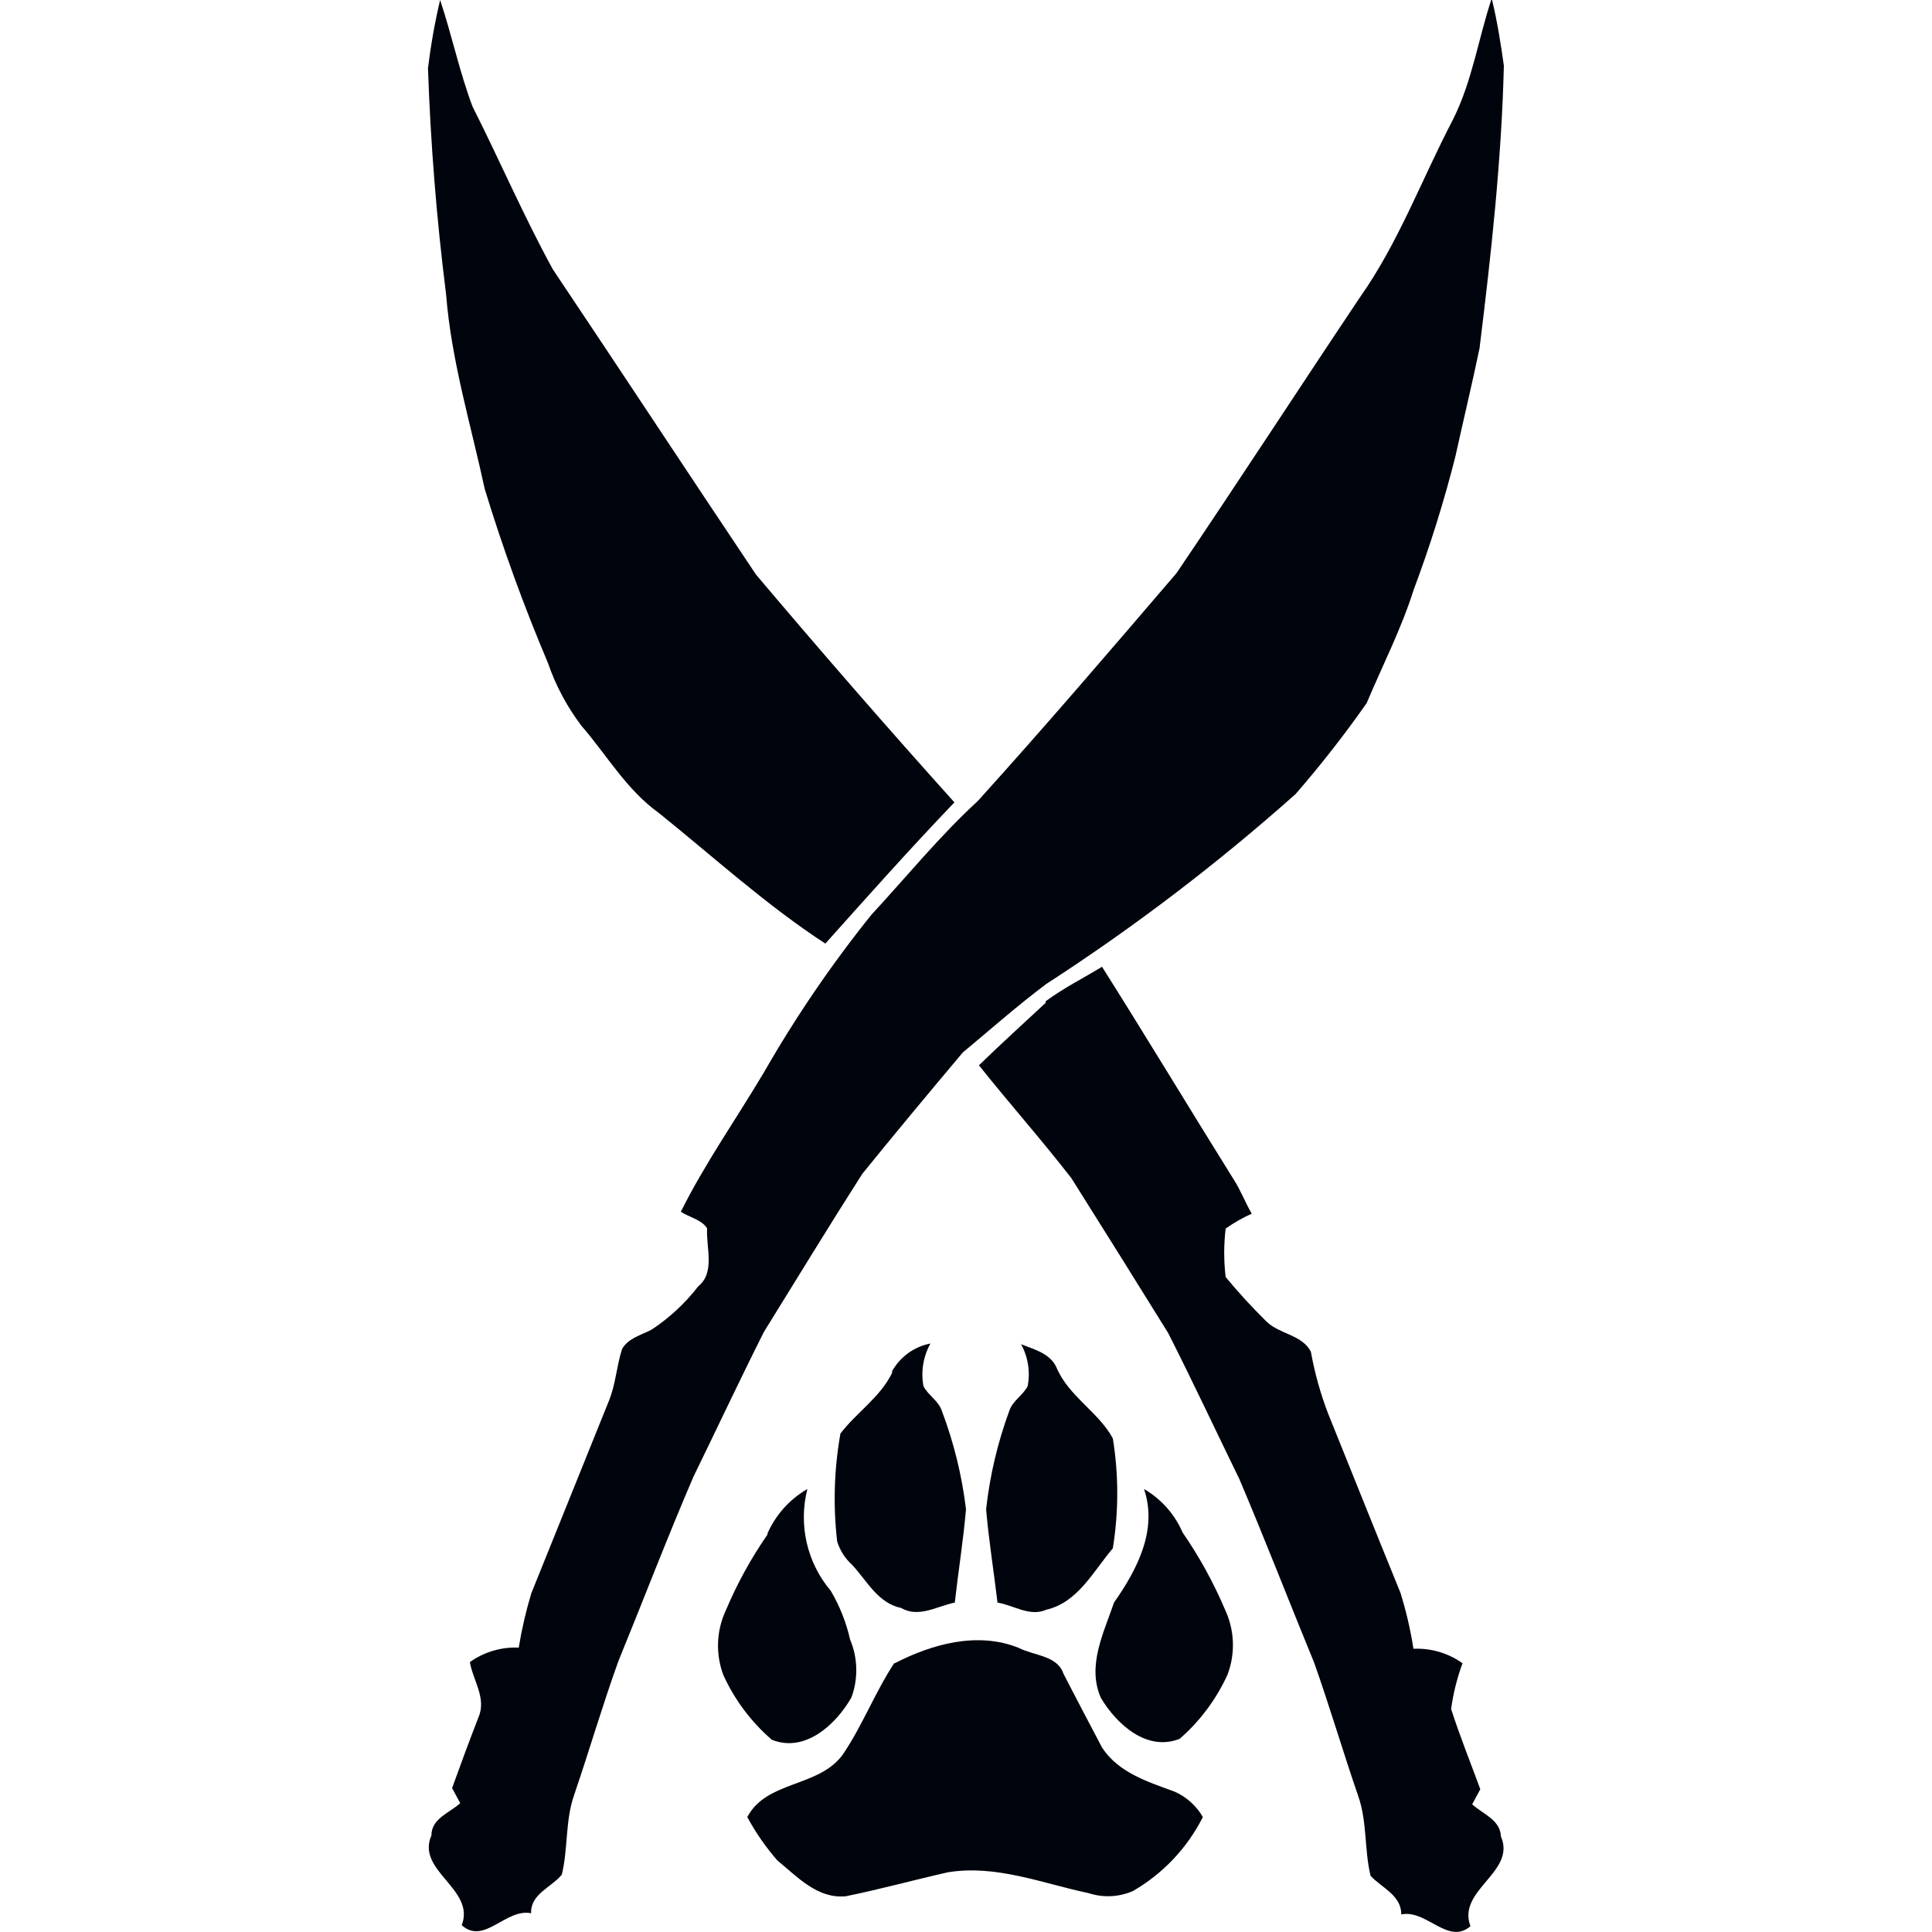
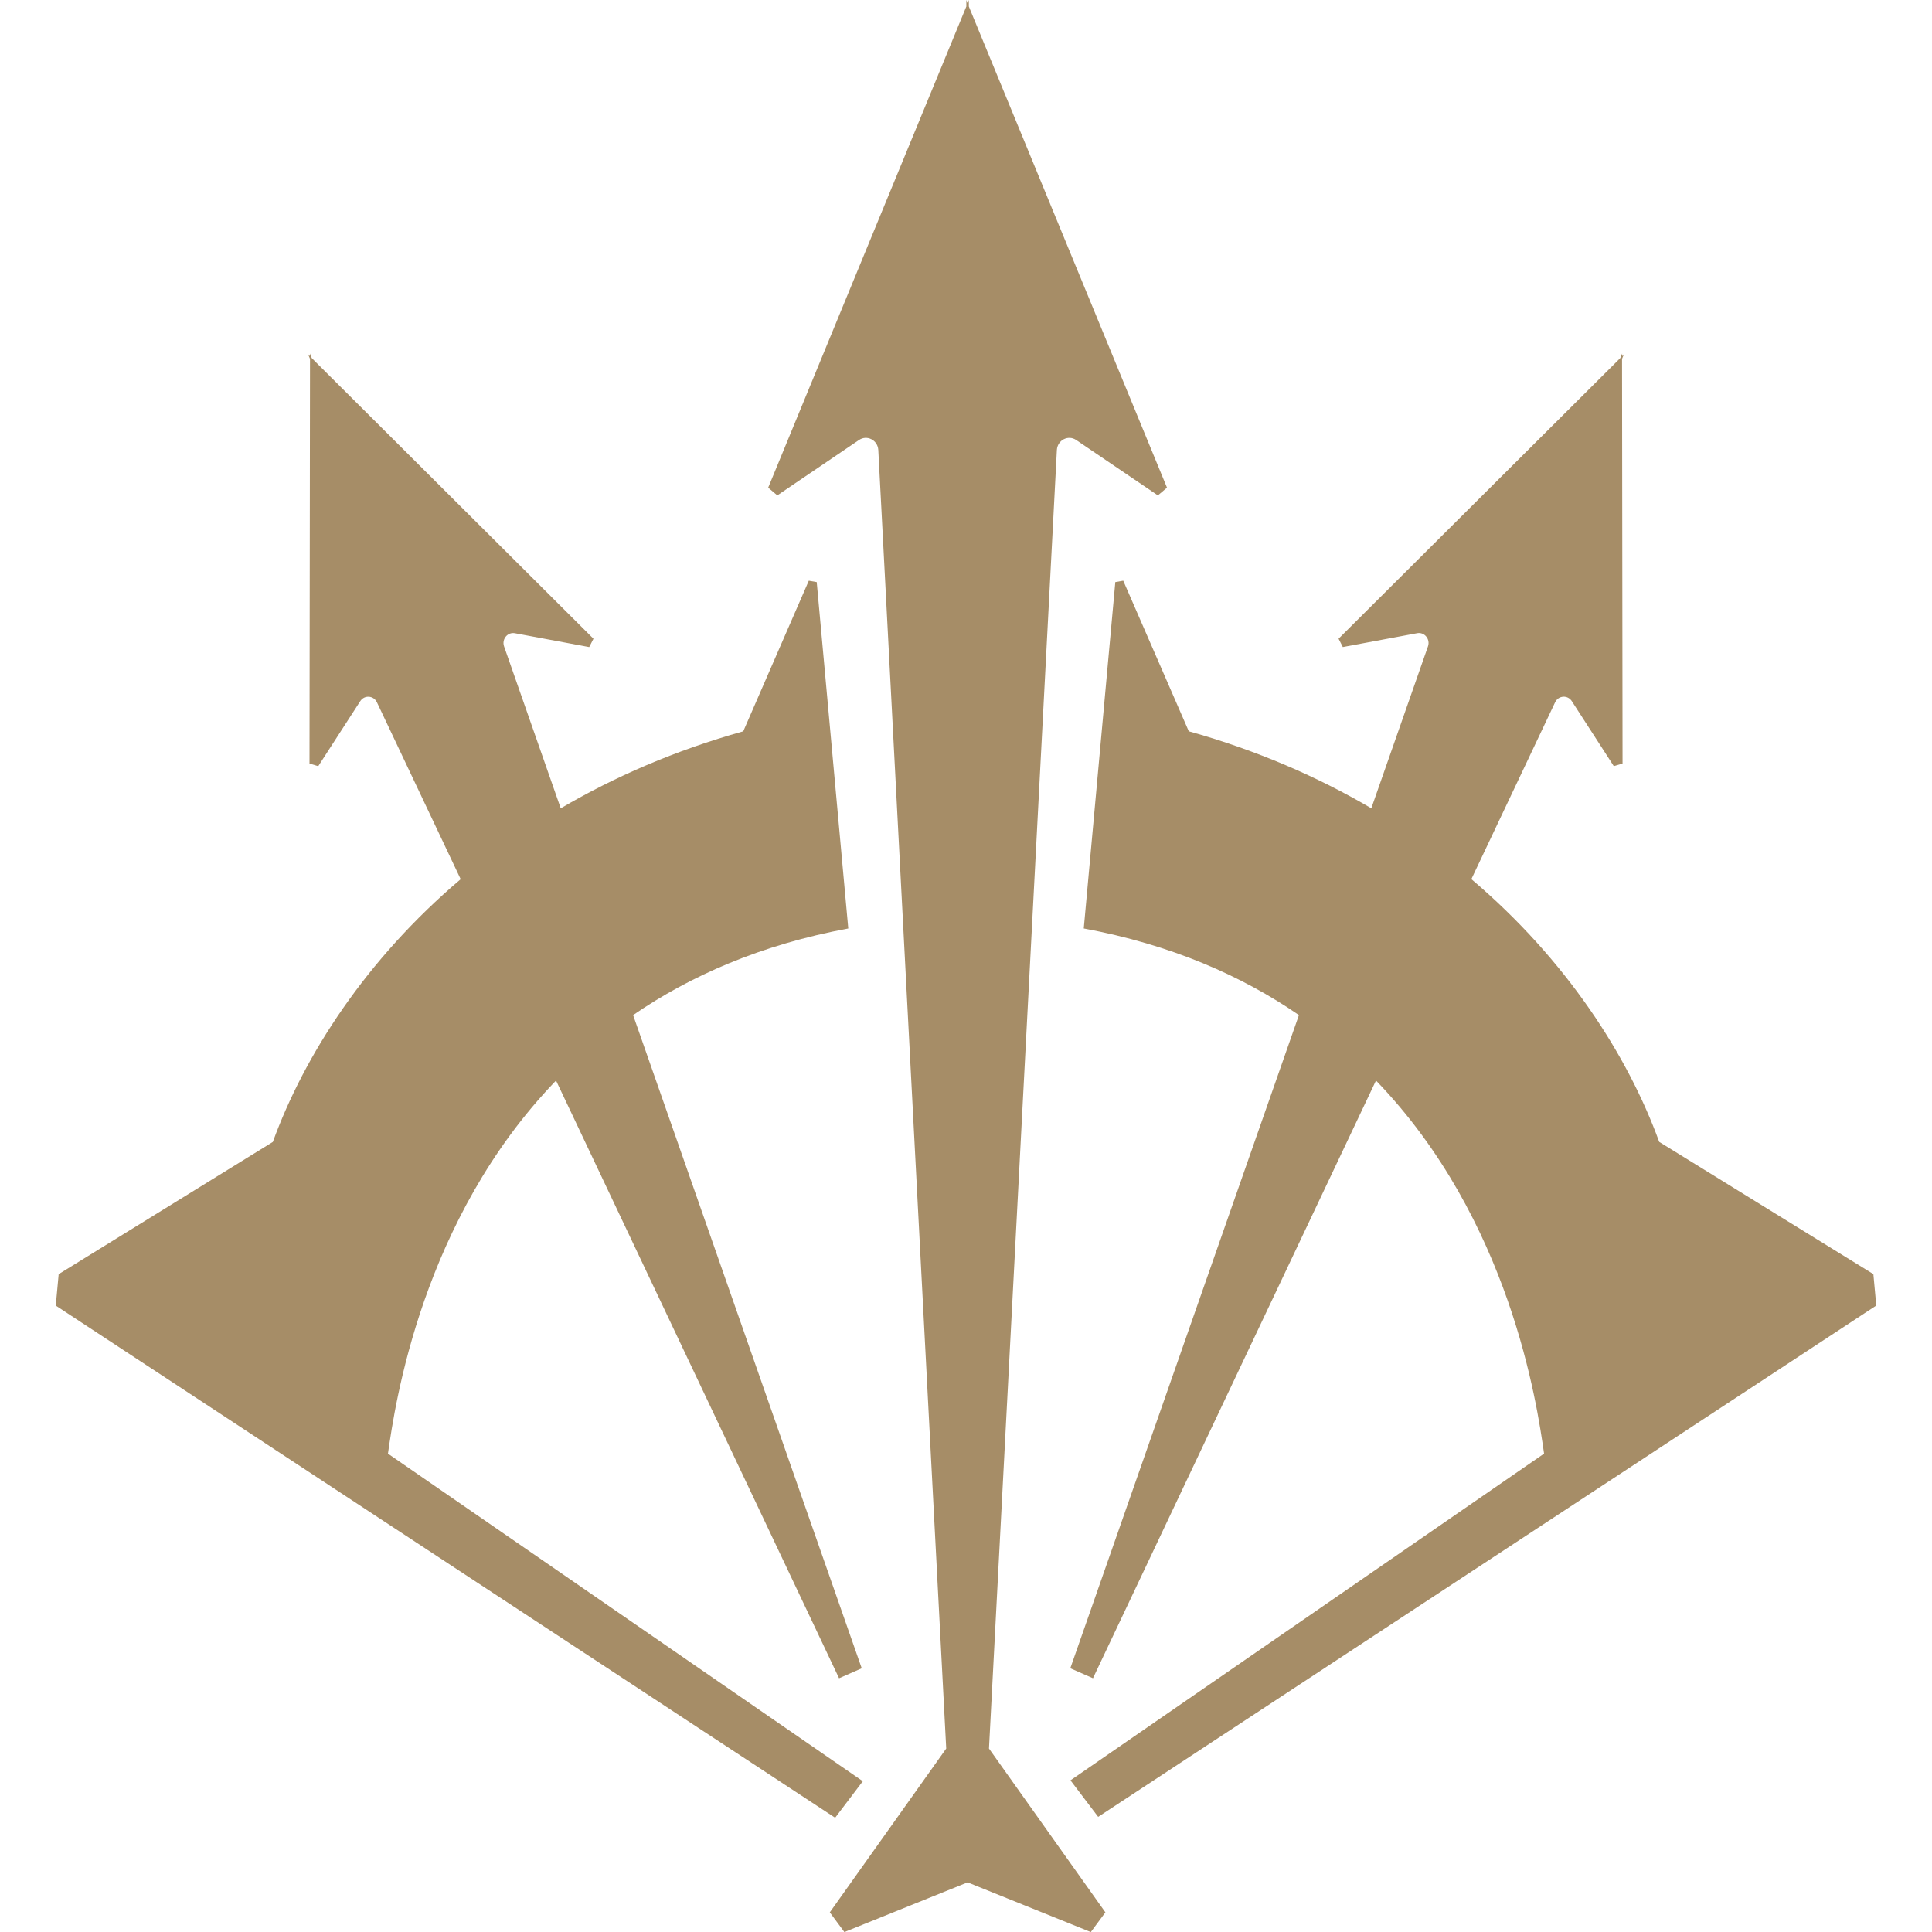
- <svg xmlns="http://www.w3.org/2000/svg" viewBox="0 0 100 100">
+ <svg xmlns="http://www.w3.org/2000/svg" width="64" height="64" version="1.1" viewBox="0 0 16.933 16.933">
  <defs>
-     <style>.cls-1{fill:#00040c;}</style>
+     <clipPath id="clipPath124">
+       <path transform="translate(-1087.6 -1321.1)" d="m0 2020h2020v-2020h-2020z" />
+     </clipPath>
+     <clipPath id="clipPath126">
+       <path transform="translate(-1127.9 -1241.7)" d="m0 2020h2020v-2020h-2020z" />
+     </clipPath>
+     <clipPath id="clipPath128">
+       <path transform="translate(-969.86 -513.06)" d="m0 2020h2020v-2020h-2020z" />
+     </clipPath>
  </defs>
-   <g id="Class_Icons" data-name="Class Icons">
-     <g id="Ranger">
-       <path class="cls-1" d="M22.16,3.49A31.88,31.88,0,0,1,22.78,0c.61,1.82,1,3.72,1.68,5.52,1.41,2.79,2.65,5.68,4.16,8.43,3.52,5.25,7,10.55,10.51,15.79,3.38,4,6.78,7.91,10.27,11.79-2.28,2.38-4.48,4.85-6.68,7.31-3.07-2-5.78-4.48-8.63-6.77-1.66-1.19-2.69-3-4-4.51a11.66,11.66,0,0,1-1.73-3.25,91.49,91.49,0,0,1-3.27-9c-.72-3.34-1.73-6.64-2-10.07q-.74-5.86-.94-11.78" />
-       <path class="cls-1" d="M77.23,0c.27,1.12.45,2.26.61,3.4-.12,4.89-.66,9.77-1.26,14.63-.39,1.87-.84,3.73-1.25,5.6a64.82,64.82,0,0,1-2.16,6.9c-.63,2-1.61,3.91-2.43,5.86a57.34,57.34,0,0,1-3.68,4.71,106.09,106.09,0,0,1-12.92,9.84c-1.49,1.12-2.88,2.35-4.31,3.54-1.75,2.08-3.49,4.17-5.2,6.28-1.73,2.71-3.4,5.45-5.09,8.18-1.25,2.48-2.43,5-3.65,7.5C34.53,79.6,33.3,82.82,32,86c-.82,2.28-1.5,4.61-2.28,6.9-.47,1.33-.31,2.77-.64,4.13-.55.67-1.63,1-1.59,2-1.31-.27-2.43,1.66-3.59.62.72-1.89-2.38-2.8-1.57-4.65,0-.88.94-1.16,1.49-1.67l-.42-.78c.44-1.22.89-2.44,1.36-3.65.44-1-.28-1.92-.44-2.87a4.05,4.05,0,0,1,2.53-.75,22,22,0,0,1,.65-2.81c1.34-3.31,2.66-6.61,4-9.92.37-.88.41-1.84.7-2.73.32-.56,1-.72,1.53-1a10,10,0,0,0,2.41-2.24c.89-.72.4-2,.46-3-.28-.45-.92-.57-1.36-.86,1.25-2.51,2.88-4.82,4.31-7.23a63,63,0,0,1,5.56-8.15c1.85-2,3.52-4.06,5.5-5.88,3.5-3.87,6.9-7.84,10.29-11.8,3.2-4.73,6.31-9.52,9.49-14.27,2-2.83,3.21-6.14,4.82-9.21,1-2,1.31-4.19,2-6.26" />
-       <path class="cls-1" d="M54.13,51.82c.92-.68,1.94-1.19,2.91-1.78,2.3,3.64,4.52,7.33,6.81,11,.37.57.6,1.2.94,1.78a8.13,8.13,0,0,0-1.35.77,10.54,10.54,0,0,0,0,2.51,30.58,30.58,0,0,0,2.11,2.3c.67.66,1.84.68,2.3,1.56a17.65,17.65,0,0,0,.89,3.2c1.25,3.1,2.49,6.2,3.75,9.29a20.2,20.2,0,0,1,.67,2.89,4.06,4.06,0,0,1,2.54.75,11.11,11.11,0,0,0-.59,2.37c.45,1.4,1,2.76,1.51,4.15l-.42.78c.55.51,1.45.79,1.49,1.67.8,1.85-2.29,2.76-1.58,4.64-1.16,1-2.27-.88-3.58-.61,0-1-1-1.36-1.59-2-.33-1.36-.17-2.8-.64-4.13-.79-2.29-1.47-4.62-2.28-6.9-1.3-3.16-2.53-6.35-3.87-9.5-1.23-2.52-2.42-5.07-3.69-7.57q-2.48-4-5-8c-1.55-2-3.22-3.88-4.79-5.85,1.13-1.1,2.3-2.16,3.45-3.23" />
-       <path class="cls-1" d="M46.16,71a2.9,2.9,0,0,1,2-1.46,3.28,3.28,0,0,0-.36,2.21c.24.47.76.74.94,1.25A21.72,21.72,0,0,1,50,78.12c-.14,1.61-.4,3.22-.58,4.83-.91.18-1.87.81-2.77.28-1.21-.25-1.77-1.4-2.54-2.23a2.7,2.7,0,0,1-.78-1.22,19.32,19.32,0,0,1,.17-5.58c.84-1.1,2.08-1.89,2.69-3.17" />
-       <path class="cls-1" d="M52.83,69.57c.68.27,1.5.47,1.84,1.18.62,1.51,2.19,2.33,2.93,3.7a17.81,17.81,0,0,1,0,5.69c-1,1.17-1.81,2.81-3.45,3.18-.85.38-1.69-.24-2.52-.37-.19-1.61-.45-3.22-.59-4.83A21.72,21.72,0,0,1,52.25,73c.18-.51.7-.78.94-1.25a3.23,3.23,0,0,0-.36-2.21" />
-       <path class="cls-1" d="M39.72,79.38a5,5,0,0,1,2.07-2.31A5.9,5.9,0,0,0,43,82.34a8.78,8.78,0,0,1,1,2.52,4.09,4.09,0,0,1,.07,3c-.8,1.4-2.4,2.88-4.12,2.19a9.78,9.78,0,0,1-2.51-3.35,4.32,4.32,0,0,1,.13-3.35,21.76,21.76,0,0,1,2.16-3.93" />
-       <path class="cls-1" d="M59.21,77.07a4.78,4.78,0,0,1,2,2.25,22.46,22.46,0,0,1,2.2,4,4.32,4.32,0,0,1,.13,3.35A9.78,9.78,0,0,1,61.06,90c-1.7.68-3.27-.76-4.08-2.12-.73-1.66.15-3.36.68-4.93,1.19-1.7,2.28-3.76,1.55-5.89" />
-       <path class="cls-1" d="M46.31,86.09c1.94-1,4.29-1.65,6.41-.8.79.41,2,.39,2.32,1.33.66,1.29,1.34,2.57,2,3.83.85,1.31,2.39,1.78,3.77,2.29a3.17,3.17,0,0,1,1.45,1.31,9.22,9.22,0,0,1-3.62,3.83,3.23,3.23,0,0,1-2.29.11c-2.41-.51-4.8-1.49-7.29-1.08-1.77.4-3.51.88-5.28,1.24-1.47.14-2.5-1-3.54-1.85a12.19,12.19,0,0,1-1.56-2.25c1-1.9,3.69-1.52,4.94-3.23,1-1.47,1.67-3.22,2.66-4.73" />
-     </g>
+   <g transform="matrix(.040931 0 0 .040931 4.2576 2.3933)" fill="#a68d67">
+     <path transform="matrix(.35278 0 0 -.35278 122.29 37.865)" d="m0 0c0.407 5.972 6.869 9.288 11.708 6.008l49.586-33.612c2.838 2.397 2.704 2.283 5.541 4.68l-120.28 292.08v3.926l-0.753-1.963-0.754 1.963v-3.926l-120.28-292.08c2.838-2.397 2.703-2.283 5.541-4.68l49.587 33.612c4.839 3.28 11.301-0.036 11.708-6.008l41.224-788.25-70.662-99.434c4.615-6.231 4.238-5.721 8.853-11.952l74.787 30.153 74.787-30.153c4.616 6.231 4.238 5.721 8.853 11.952l-70.661 99.434z" clip-path="url(#clipPath124)" />
+     <path transform="matrix(.35278 0 0 -.35278 136.5 65.872)" d="m0 0c-2.557-0.44-2.259-0.389-4.817-0.829l-19.148-210.26c52.986-9.826 95.852-28.686 130.6-52.565l-138.77-396.48 13.758-6.048 171.79 362.8c81.463-84.437 97.735-196.37 102.02-226.46l-287.46-198.31 16.808-22.174 472.29 310.36-1.762 19.083-129.99 80.249c-19.142 52.6-56.55 110.72-114.02 159.48l50.874 107.43c2.034 4.125 7.604 4.463 10.091 0.613l25.486-39.452c2.721 0.818 2.592 0.779 5.313 1.597l-0.308 245.61 1.147 2.795-1.109-1.161 0.037 1.633-1.147-2.796-170.98-170.32c1.321-2.595 1.258-2.472 2.578-5.066l45.127 8.412c4.404 0.821 8.036-3.563 6.58-7.943l-34.419-98.342c-32.478 19.063-69.318 35.152-110.8 46.747l5e-3 9e-3z" clip-path="url(#clipPath126)" />
+     <path transform="matrix(.35278 0 0 -.35278 80.736 322.94)" d="m0 0-288.23 198.84c4.287 30.086 20.557 142.02 102.02 226.46l171.79-362.8 13.759 6.047-138.77 396.48c34.749 23.88 77.615 42.739 130.6 52.565v1e-3l1e-3 -1e-3 -19.149 210.26c-2.556 0.44-2.259 0.388-4.816 0.828l-39.77-91.393 5e-3 -9e-3c-41.482-11.595-78.322-27.684-110.8-46.746l-34.419 98.342c-1.455 4.379 2.177 8.763 6.581 7.942l45.127-8.412c1.32 2.595 1.257 2.472 2.578 5.066l-170.98 170.32-1.147 2.795 0.037-1.633-1.109 1.162 1.147-2.795-0.308-245.61c2.721-0.818 2.592-0.779 5.313-1.598l25.486 39.453c2.487 3.849 8.057 3.511 10.091-0.613l50.874-107.44c-57.472-48.762-94.88-106.88-114.02-159.48l-129.99-80.25-1.762-19.083 473.06-310.87z" clip-path="url(#clipPath128)" />
  </g>
</svg>
